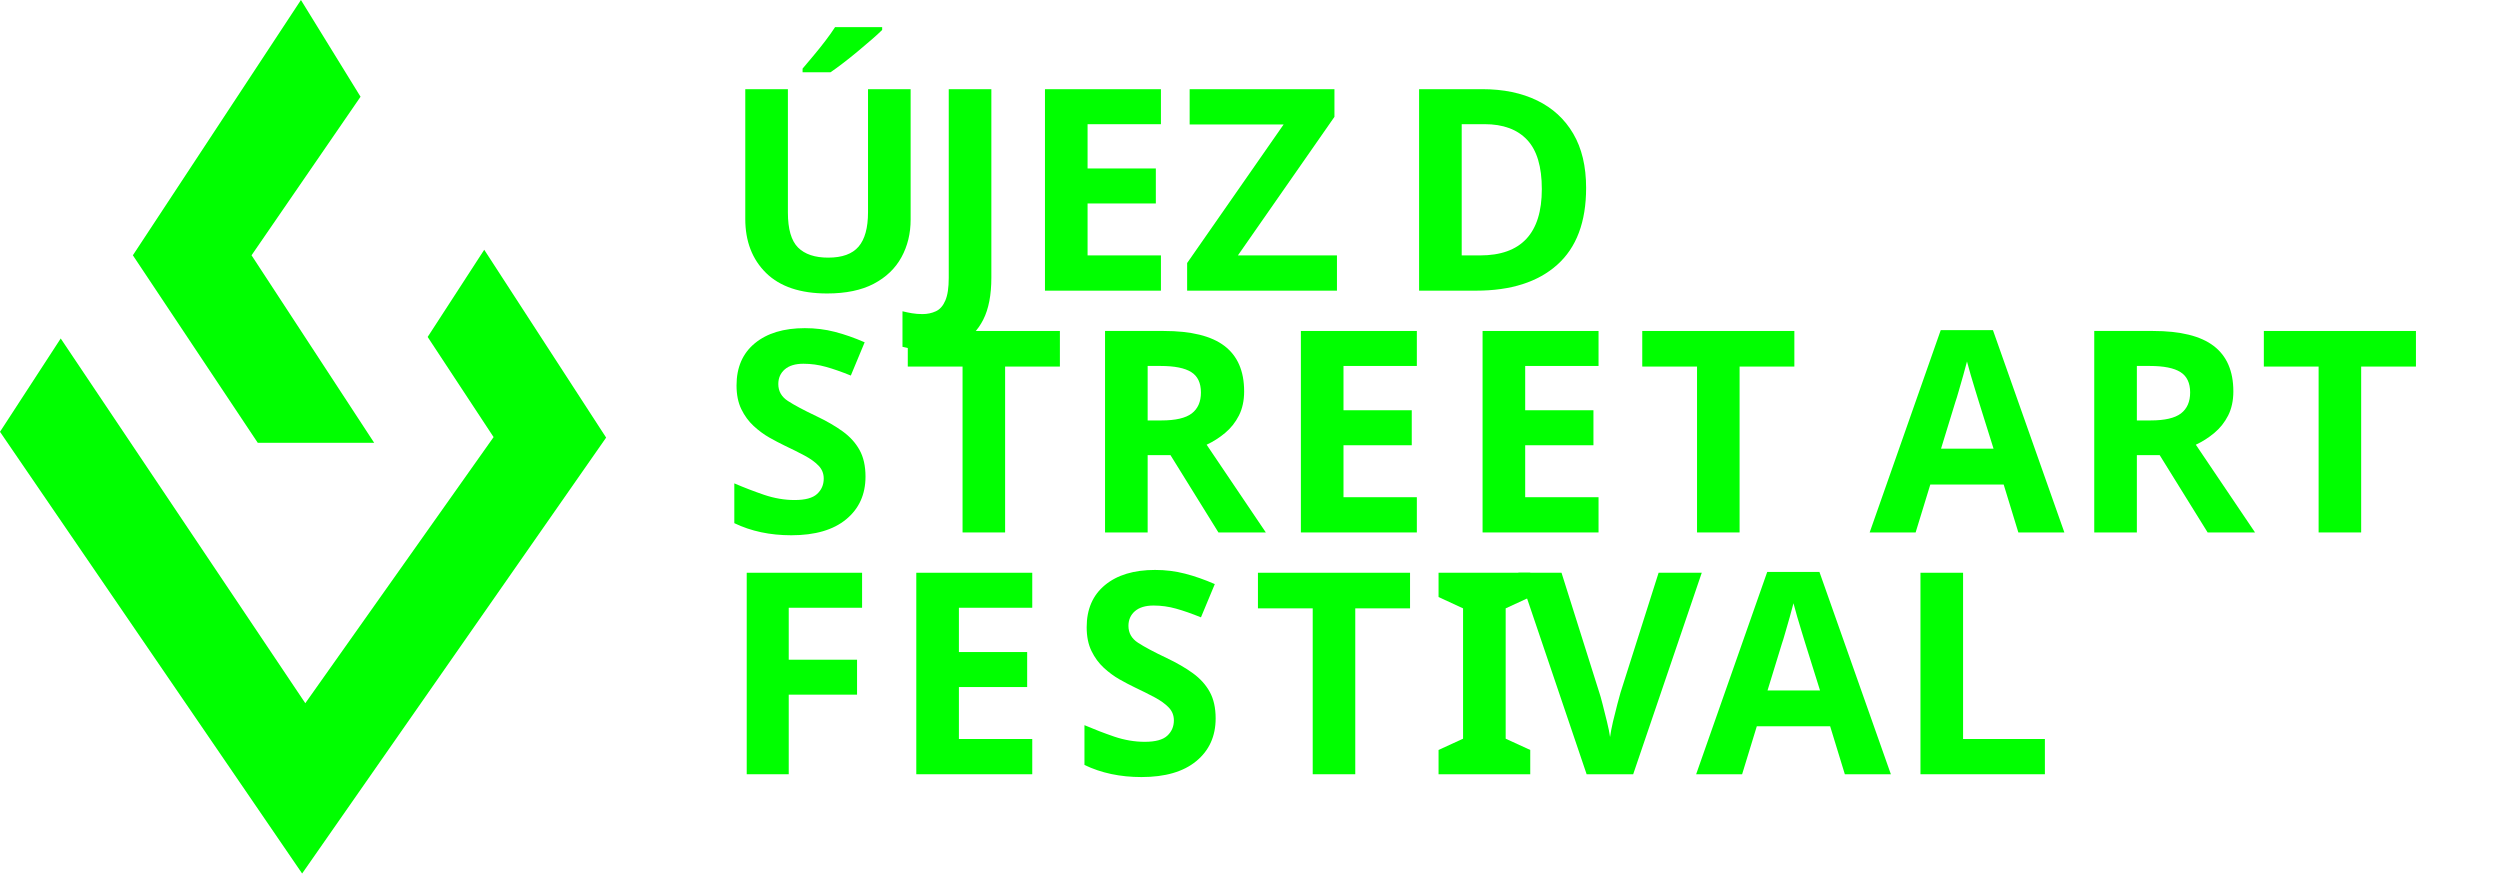
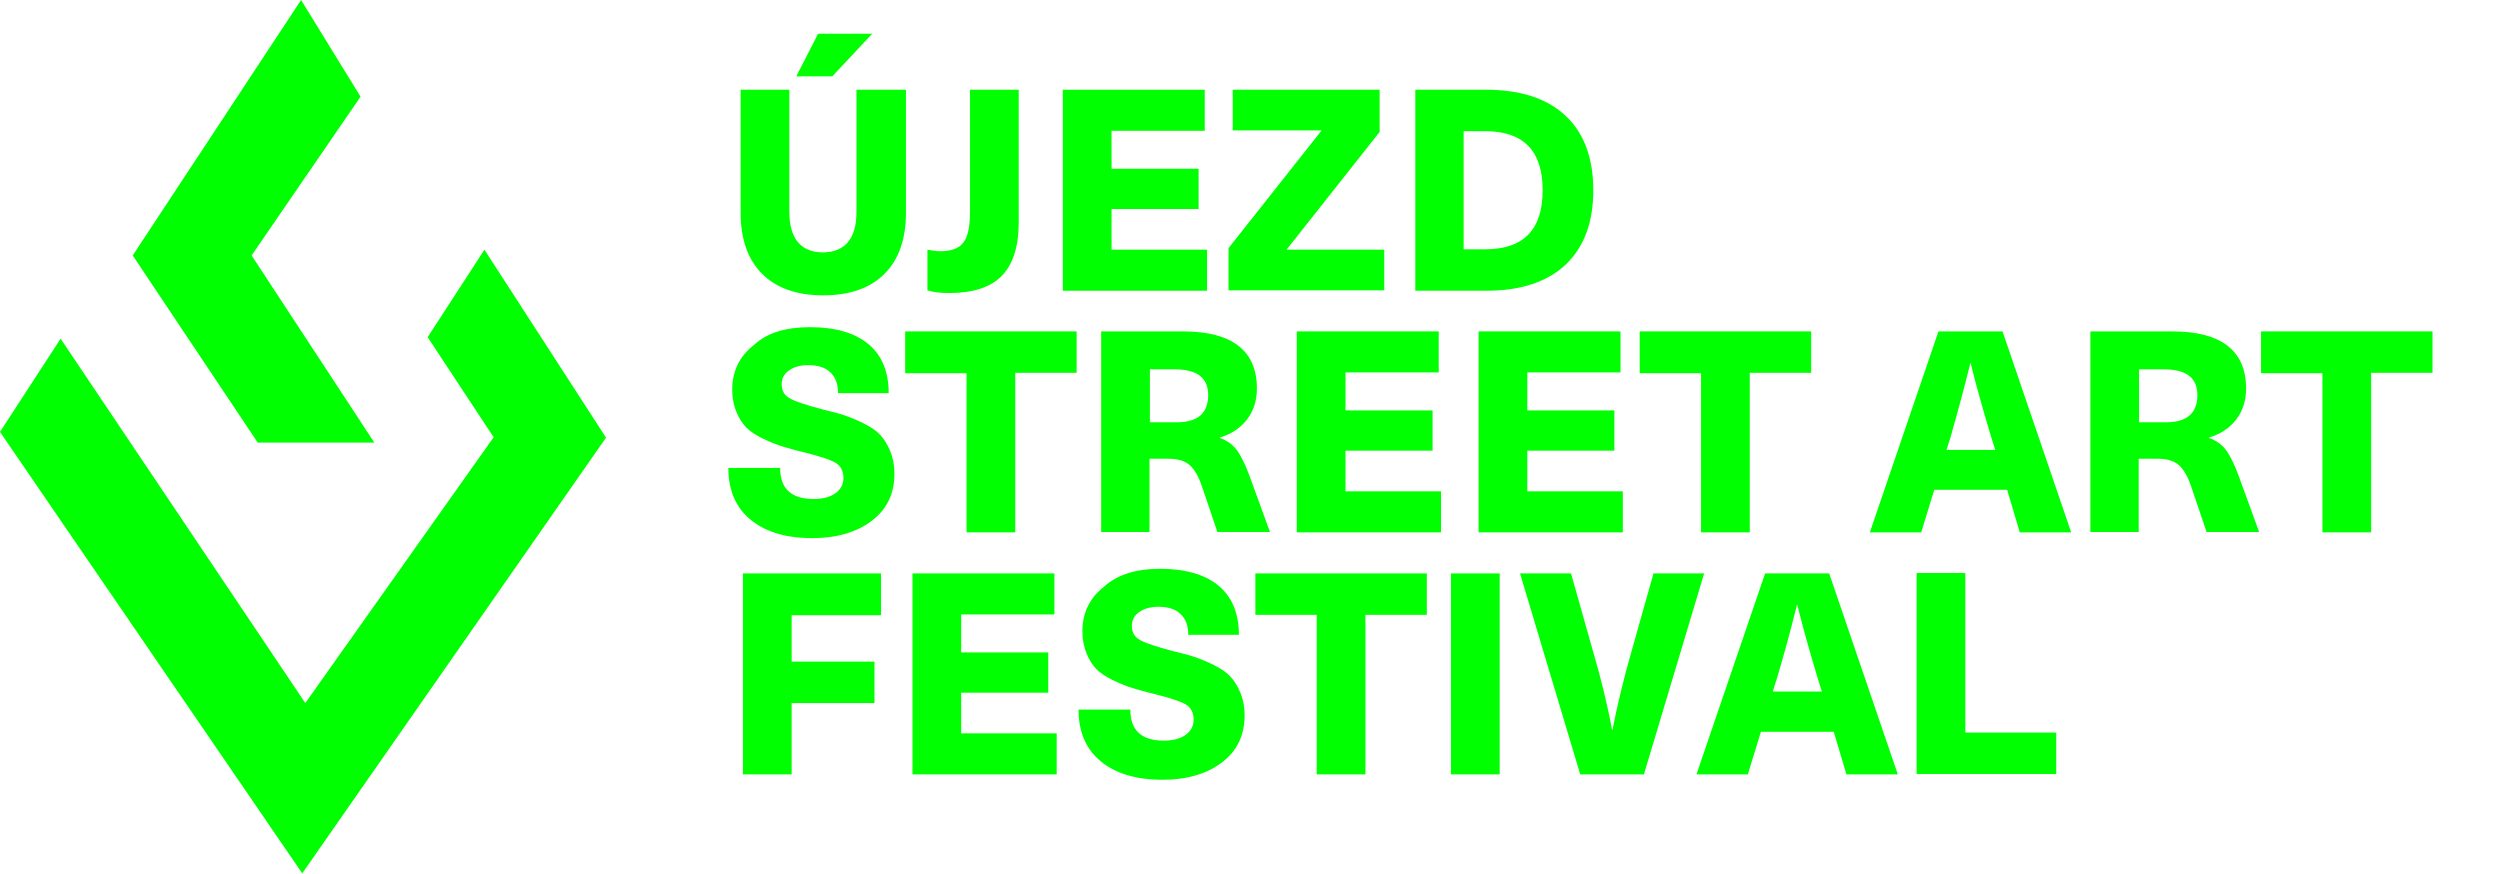
- <svg xmlns="http://www.w3.org/2000/svg" xmlns:xlink="http://www.w3.org/1999/xlink" viewBox="0 0 651.8 227.74">
-   <defs>
-     <style>.cls-1,.cls-2{fill:lime;}.cls-2{font-size:73.56px;font-family:NeueHaasUnica-ExtraBold, Neue Haas Unica;font-weight:800;}.cls-3{letter-spacing:-0.01em;}.cls-4{letter-spacing:0.01em;}.cls-5{letter-spacing:0em;}.cls-6{letter-spacing:0em;}.cls-7{letter-spacing:0.01em;}.cls-8{letter-spacing:-0.04em;}.cls-9{letter-spacing:-0.01em;}.cls-10{letter-spacing:-0.01em;}.cls-11{letter-spacing:0.01em;}.cls-12{letter-spacing:0.01em;}.cls-13{letter-spacing:0em;}.cls-14{letter-spacing:-0.01em;}.cls-15{letter-spacing:-0.03em;}</style>
-     <symbol id="sdsd" data-name="sdsd" viewBox="0 0 651.8 227.74">
-       <polygon class="cls-1" points="126.25 65.12 111.5 87.85 128.69 113.96 79.6 183.34 15.83 88.25 0 112.58 78.77 227.74 158.03 114.09 126.25 65.12" />
-       <polygon class="cls-1" points="97.55 115.44 65.58 66.56 94 25.22 78.46 0 34.64 66.56 67.2 115.44 97.55 115.44" />
-       <text class="cls-2" transform="translate(188.06 75.78)">
-         <tspan class="cls-3">Ú</tspan>
-         <tspan class="cls-4" x="52.67" y="0">JEZ</tspan>
-         <tspan x="175.3" y="0">D </tspan>
-       </text>
-       <text class="cls-2" transform="translate(188.06 138.82)">
-         <tspan class="cls-5">S</tspan>
-         <tspan class="cls-6" x="47.15" y="0">T</tspan>
-         <tspan class="cls-7" x="93.42" y="0">R</tspan>
-         <tspan class="cls-4" x="144.48" y="0">E</tspan>
-         <tspan class="cls-6" x="191.85" y="0">E</tspan>
-         <tspan class="cls-7" x="238.64" y="0">T</tspan>
-         <tspan class="cls-8" x="285.42" y="0"> </tspan>
-         <tspan class="cls-9" x="299.4" y="0">A</tspan>
-         <tspan class="cls-10" x="351.33" y="0">R</tspan>
-         <tspan x="400.7" y="0">T </tspan>
-       </text>
-       <text class="cls-2" transform="translate(188.06 201.86)">
-         <tspan class="cls-11">F</tspan>
-         <tspan class="cls-12" x="44.21" y="0">E</tspan>
-         <tspan class="cls-5" x="91.29" y="0">S</tspan>
-         <tspan class="cls-13" x="138.44" y="0">T</tspan>
-         <tspan class="cls-14" x="184.64" y="0">I</tspan>
-         <tspan class="cls-15" x="207.81" y="0">V</tspan>
-         <tspan class="cls-14" x="254.16" y="0">A</tspan>
-         <tspan x="306.02" y="0">L</tspan>
-       </text>
-     </symbol>
-   </defs>
-   <g id="Vrstva_2" data-name="Vrstva 2">
-     <g id="Vrstva_1-2" data-name="Vrstva 1">
-       <use width="651.8" height="227.74" xlink:href="#sdsd" />
+ <svg xmlns="http://www.w3.org/2000/svg" version="1.1" id="Vrstva_1" x="0px" y="0px" viewBox="0 0 651.8 227.7" style="enable-background:new 0 0 651.8 227.7;" xml:space="preserve">
+   <style type="text/css">
+ 	.st0{fill:#00FF00;}
+ 	.st1{enable-background:new    ;}
+ </style>
+   <g id="sdsd">
+     <g>
+       <polygon class="st0" points="158,114.1 78.8,227.7 0,112.6 15.8,88.3 79.6,183.3 128.7,114 111.5,87.9 126.3,65.1   " />
+       <polygon class="st0" points="67.2,115.4 34.6,66.6 78.5,0 94,25.2 65.6,66.6 97.6,115.4   " />
+       <g class="st1">
+         <path class="st0" d="M223.5,23.4h12.7v32.1c0,6.9-1.9,12.2-5.6,15.9c-3.7,3.7-9,5.6-16,5.6c-6.9,0-12.2-1.9-15.9-5.6     c-3.7-3.7-5.6-9-5.6-15.9V23.4h12.7v31.8c0,3.4,0.7,6.1,2.2,7.9c1.5,1.8,3.7,2.7,6.5,2.7c2.9,0,5.1-0.9,6.6-2.7     c1.5-1.8,2.2-4.4,2.2-7.9V23.4z M227.4,8.8L217,19.9h-9.4l5.7-11.1H227.4z" />
+       </g>
+       <g class="st1">
+         <path class="st0" d="M252.9,23.4h12.7v34.6c0,6.3-1.5,10.9-4.4,13.9c-2.9,3-7.5,4.5-13.7,4.5c-2.3,0-4.2-0.2-5.7-0.7V65.1     c1.1,0.2,2.2,0.4,3.3,0.4c2.8,0,4.9-0.7,6-2.2c1.2-1.4,1.8-4.1,1.8-8.1V23.4z" />
+         <path class="st0" d="M314.1,23.4v10.7h-24.3V44h22.7v10.5h-22.7v10.6h24.9v10.7h-37.6V23.4H314.1z" />
+         <path class="st0" d="M359.7,23.4v11L335.5,65v0.1h25.4v10.6h-40.6v-11l24.2-30.6V34h-23.1V23.4H359.7z" />
+       </g>
+       <g class="st1">
+         <path class="st0" d="M369,75.8V23.4h18.5c9,0,15.9,2.3,20.7,6.8c4.8,4.5,7.2,11,7.2,19.4S413,64.4,408.2,69     c-4.8,4.5-11.7,6.8-20.7,6.8H369z M387.2,34.2h-5.6V65h5.6c10,0,15-5.1,15-15.4C402.2,39.3,397.2,34.2,387.2,34.2z" />
+       </g>
+       <g class="st1">
+         <path class="st0" d="M211.2,85.3c6.6,0,11.7,1.5,15.2,4.4c3.5,2.9,5.3,7.2,5.3,12.8h-13.2c0-2.4-0.7-4.2-2-5.4     c-1.3-1.3-3.3-1.9-5.8-1.9c-2.1,0-3.8,0.5-5,1.4c-1.3,0.9-1.9,2.1-1.9,3.6c0,1.7,0.7,2.9,2.2,3.7c1.4,0.8,4.2,1.7,8.3,2.8     c2.5,0.6,4.4,1.1,5.9,1.6c1.5,0.5,3.2,1.2,5,2.1c1.8,0.9,3.3,1.9,4.3,3c1,1.1,1.9,2.5,2.6,4.2c0.7,1.7,1.1,3.7,1.1,5.9     c0,5.1-1.9,9.2-5.8,12.2c-3.9,3-9.1,4.6-15.6,4.6c-6.9,0-12.2-1.6-16.1-4.8c-3.9-3.2-5.8-7.7-5.8-13.5h13.5     c0,5.4,2.9,8.1,8.7,8.1c2.4,0,4.3-0.5,5.7-1.5c1.4-1,2.1-2.3,2.1-4c0-1.8-0.7-3.1-2-3.9c-1.3-0.8-4-1.7-8-2.7     c-2.6-0.6-4.5-1.2-5.9-1.6c-1.4-0.4-3.1-1.1-5-2c-1.9-0.9-3.4-1.9-4.4-2.9c-1-1-1.9-2.4-2.6-4.1c-0.7-1.7-1.1-3.6-1.1-5.8     c0-4.8,1.9-8.7,5.6-11.6C200,86.7,205,85.3,211.2,85.3z" />
+       </g>
+       <g class="st1">
+         <path class="st0" d="M280.7,86.4v10.8h-16v41.6h-12.7V97.3h-16V86.4H280.7z" />
+       </g>
+       <g class="st1">
+         <path class="st0" d="M287.1,138.8V86.4h21.3c12.8,0,19.3,5,19.3,14.9c0,3.2-0.9,5.9-2.6,8.1c-1.7,2.2-4.1,3.8-7.1,4.7v0.1     c1.9,0.6,3.4,1.7,4.5,3.2c1.1,1.5,2.3,3.9,3.5,7.3l5.1,14h-13.7l-4-11.8c-0.9-2.7-2-4.6-3.3-5.7c-1.3-1.1-3.1-1.6-5.6-1.6h-4.8     v19.1H287.1z M306.3,96.3h-6.5v13.8h7c5.5,0,8.2-2.4,8.2-7.1C315,98.5,312.1,96.3,306.3,96.3z" />
+       </g>
+       <g class="st1">
+         <path class="st0" d="M375.1,86.4v10.7h-24.3v9.9h22.7v10.5h-22.7v10.6h24.9v10.7h-37.6V86.4H375.1z" />
+       </g>
+       <g class="st1">
+         <path class="st0" d="M422.5,86.4v10.7h-24.3v9.9h22.7v10.5h-22.7v10.6h24.9v10.7h-37.6V86.4H422.5z" />
+       </g>
+       <g class="st1">
+         <path class="st0" d="M472.2,86.4v10.8h-16v41.6h-12.7V97.3h-16V86.4H472.2z" />
+       </g>
+       <g class="st1">
+         <path class="st0" d="M526.6,138.8l-3.3-11.1h-19l-3.4,11.1h-13.4l17.9-52.4h16.7l17.9,52.4H526.6z M507.5,117.3h12.7l-1.1-3.5     c-2.1-7-3.9-13.3-5.3-19.1h-0.1c-1.5,6.1-3.2,12.4-5.1,19.1L507.5,117.3z" />
+       </g>
+       <g class="st1">
+         <path class="st0" d="M545,138.8V86.4h21.3c12.8,0,19.3,5,19.3,14.9c0,3.2-0.9,5.9-2.6,8.1s-4.1,3.8-7.1,4.7v0.1     c1.9,0.6,3.4,1.7,4.5,3.2c1.1,1.5,2.3,3.9,3.5,7.3l5.1,14h-13.7l-4-11.8c-0.9-2.7-2-4.6-3.3-5.7c-1.3-1.1-3.1-1.6-5.6-1.6h-4.8     v19.1H545z M564.2,96.3h-6.5v13.8h7c5.5,0,8.2-2.4,8.2-7.1C572.9,98.5,570,96.3,564.2,96.3z" />
+       </g>
+       <g class="st1">
+         <path class="st0" d="M634.2,86.4v10.8h-16v41.6h-12.7V97.3h-16V86.4H634.2z" />
+       </g>
+       <g class="st1">
+         <path class="st0" d="M229.7,149.5v10.9h-23.3v12.1H228v10.8h-21.6v18.6h-12.7v-52.4H229.7z" />
+       </g>
+       <g class="st1">
+         <path class="st0" d="M274.9,149.5v10.7h-24.3v9.9h22.7v10.5h-22.7v10.6h24.9v10.7h-37.6v-52.4H274.9z" />
+       </g>
+       <g class="st1">
+         <path class="st0" d="M302.5,148.3c6.6,0,11.7,1.5,15.2,4.4c3.5,2.9,5.3,7.2,5.3,12.8h-13.2c0-2.4-0.7-4.2-2-5.4     c-1.3-1.3-3.3-1.9-5.8-1.9c-2.1,0-3.8,0.5-5,1.4c-1.3,0.9-1.9,2.1-1.9,3.6c0,1.7,0.7,2.9,2.2,3.7c1.4,0.8,4.2,1.7,8.3,2.8     c2.5,0.6,4.4,1.1,5.9,1.6c1.5,0.5,3.2,1.2,5,2.1c1.8,0.9,3.3,1.9,4.3,3c1,1.1,1.9,2.5,2.6,4.2c0.7,1.7,1.1,3.7,1.1,5.9     c0,5.1-1.9,9.2-5.8,12.2c-3.9,3-9.1,4.6-15.6,4.6c-6.9,0-12.2-1.6-16.1-4.8c-3.9-3.2-5.8-7.7-5.8-13.5h13.5     c0,5.4,2.9,8.1,8.7,8.1c2.4,0,4.3-0.5,5.7-1.5c1.4-1,2.1-2.3,2.1-4c0-1.8-0.7-3.1-2-3.9c-1.3-0.8-4-1.7-8-2.7     c-2.6-0.6-4.5-1.2-5.9-1.6c-1.4-0.4-3.1-1.1-5-2c-1.9-0.9-3.4-1.9-4.4-2.9c-1-1-1.9-2.4-2.6-4.1c-0.7-1.7-1.1-3.6-1.1-5.8     c0-4.8,1.9-8.7,5.6-11.6C291.3,149.8,296.2,148.3,302.5,148.3z" />
+       </g>
+       <g class="st1">
+         <path class="st0" d="M372,149.5v10.8h-16v41.6h-12.7v-41.6h-16v-10.8H372z" />
+       </g>
+       <g class="st1">
+         <path class="st0" d="M391,149.5v52.4h-12.7v-52.4H391z" />
+       </g>
+       <g class="st1">
+         <path class="st0" d="M444.3,149.5l-15.7,52.4h-16.6l-15.7-52.4h13.3l5.7,20.2c2,6.8,3.7,13.6,5,20.6h0.1c1.2-6.1,2.8-13,5-20.6     l5.7-20.2H444.3z" />
+       </g>
+       <g class="st1">
+         <path class="st0" d="M481.4,201.9l-3.3-11.1h-19l-3.4,11.1h-13.4l17.9-52.4h16.7l17.9,52.4H481.4z M462.2,180.3H475l-1.1-3.5     c-2.1-7-3.9-13.3-5.3-19.1h-0.1c-1.5,6.1-3.2,12.4-5.2,19.1L462.2,180.3z" />
+       </g>
+       <g class="st1">
+         <path class="st0" d="M512.4,149.5V191h23.7v10.8h-36.4v-52.4H512.4z" />
+       </g>
    </g>
  </g>
</svg>
